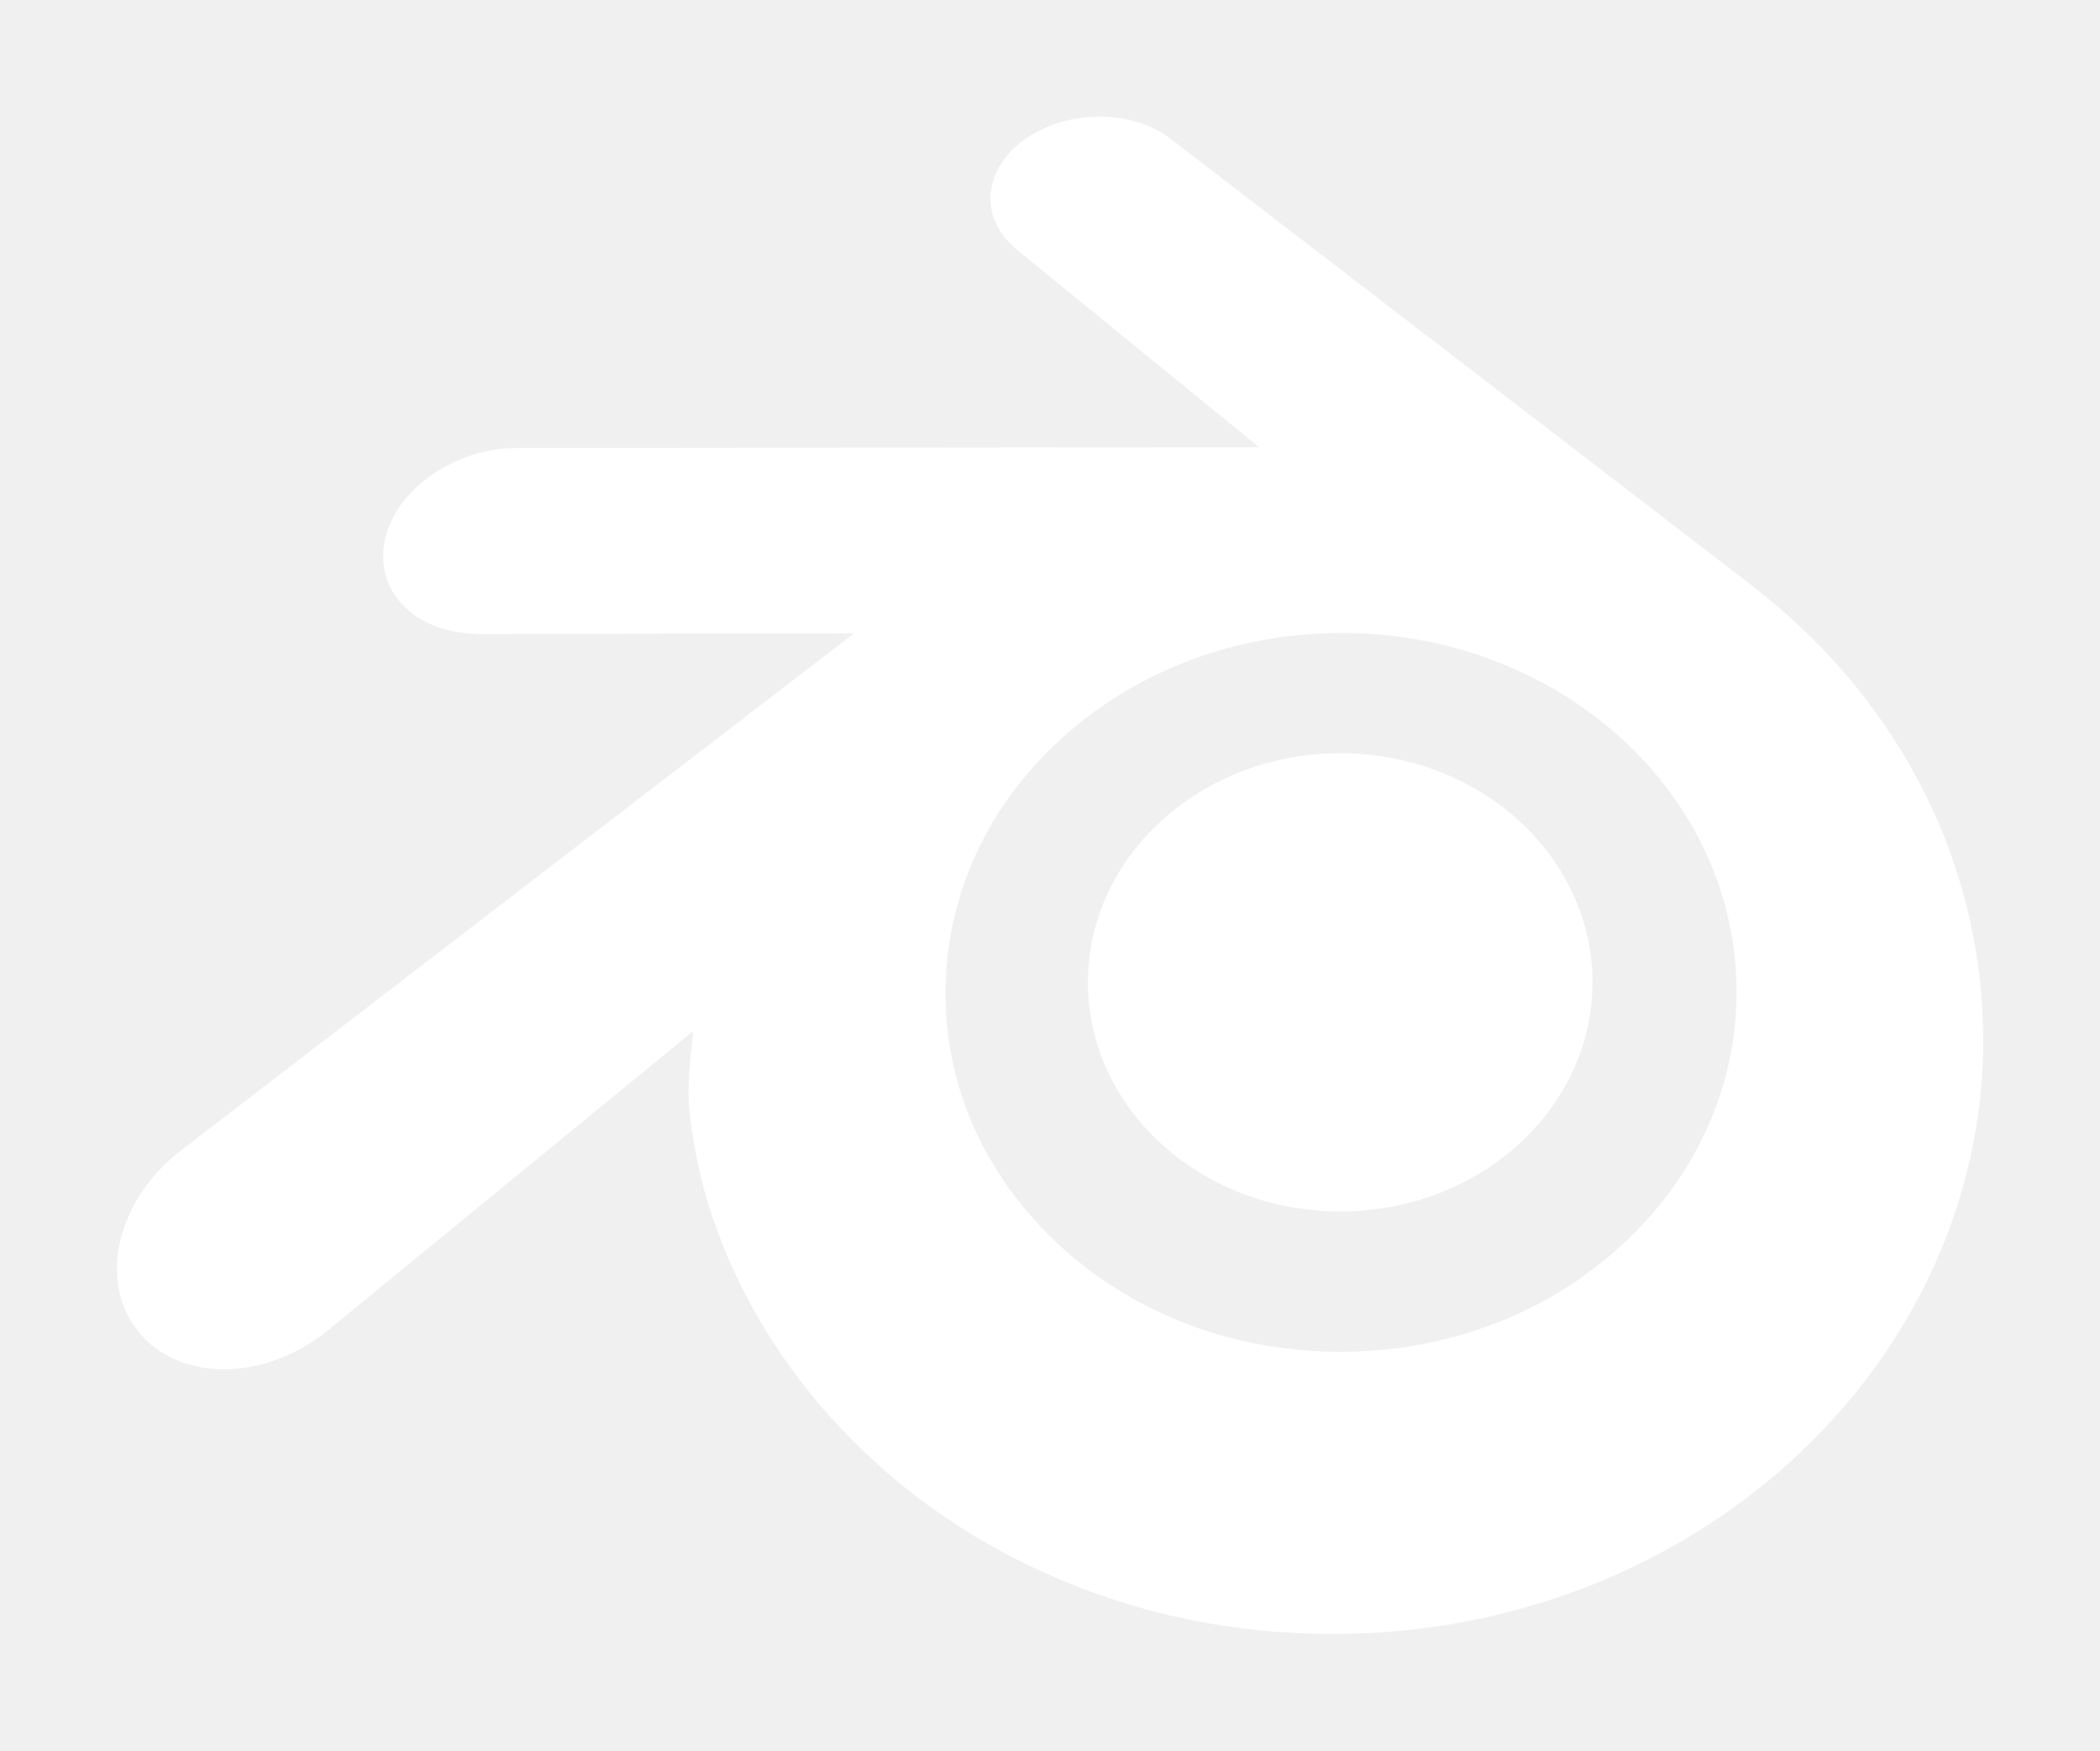
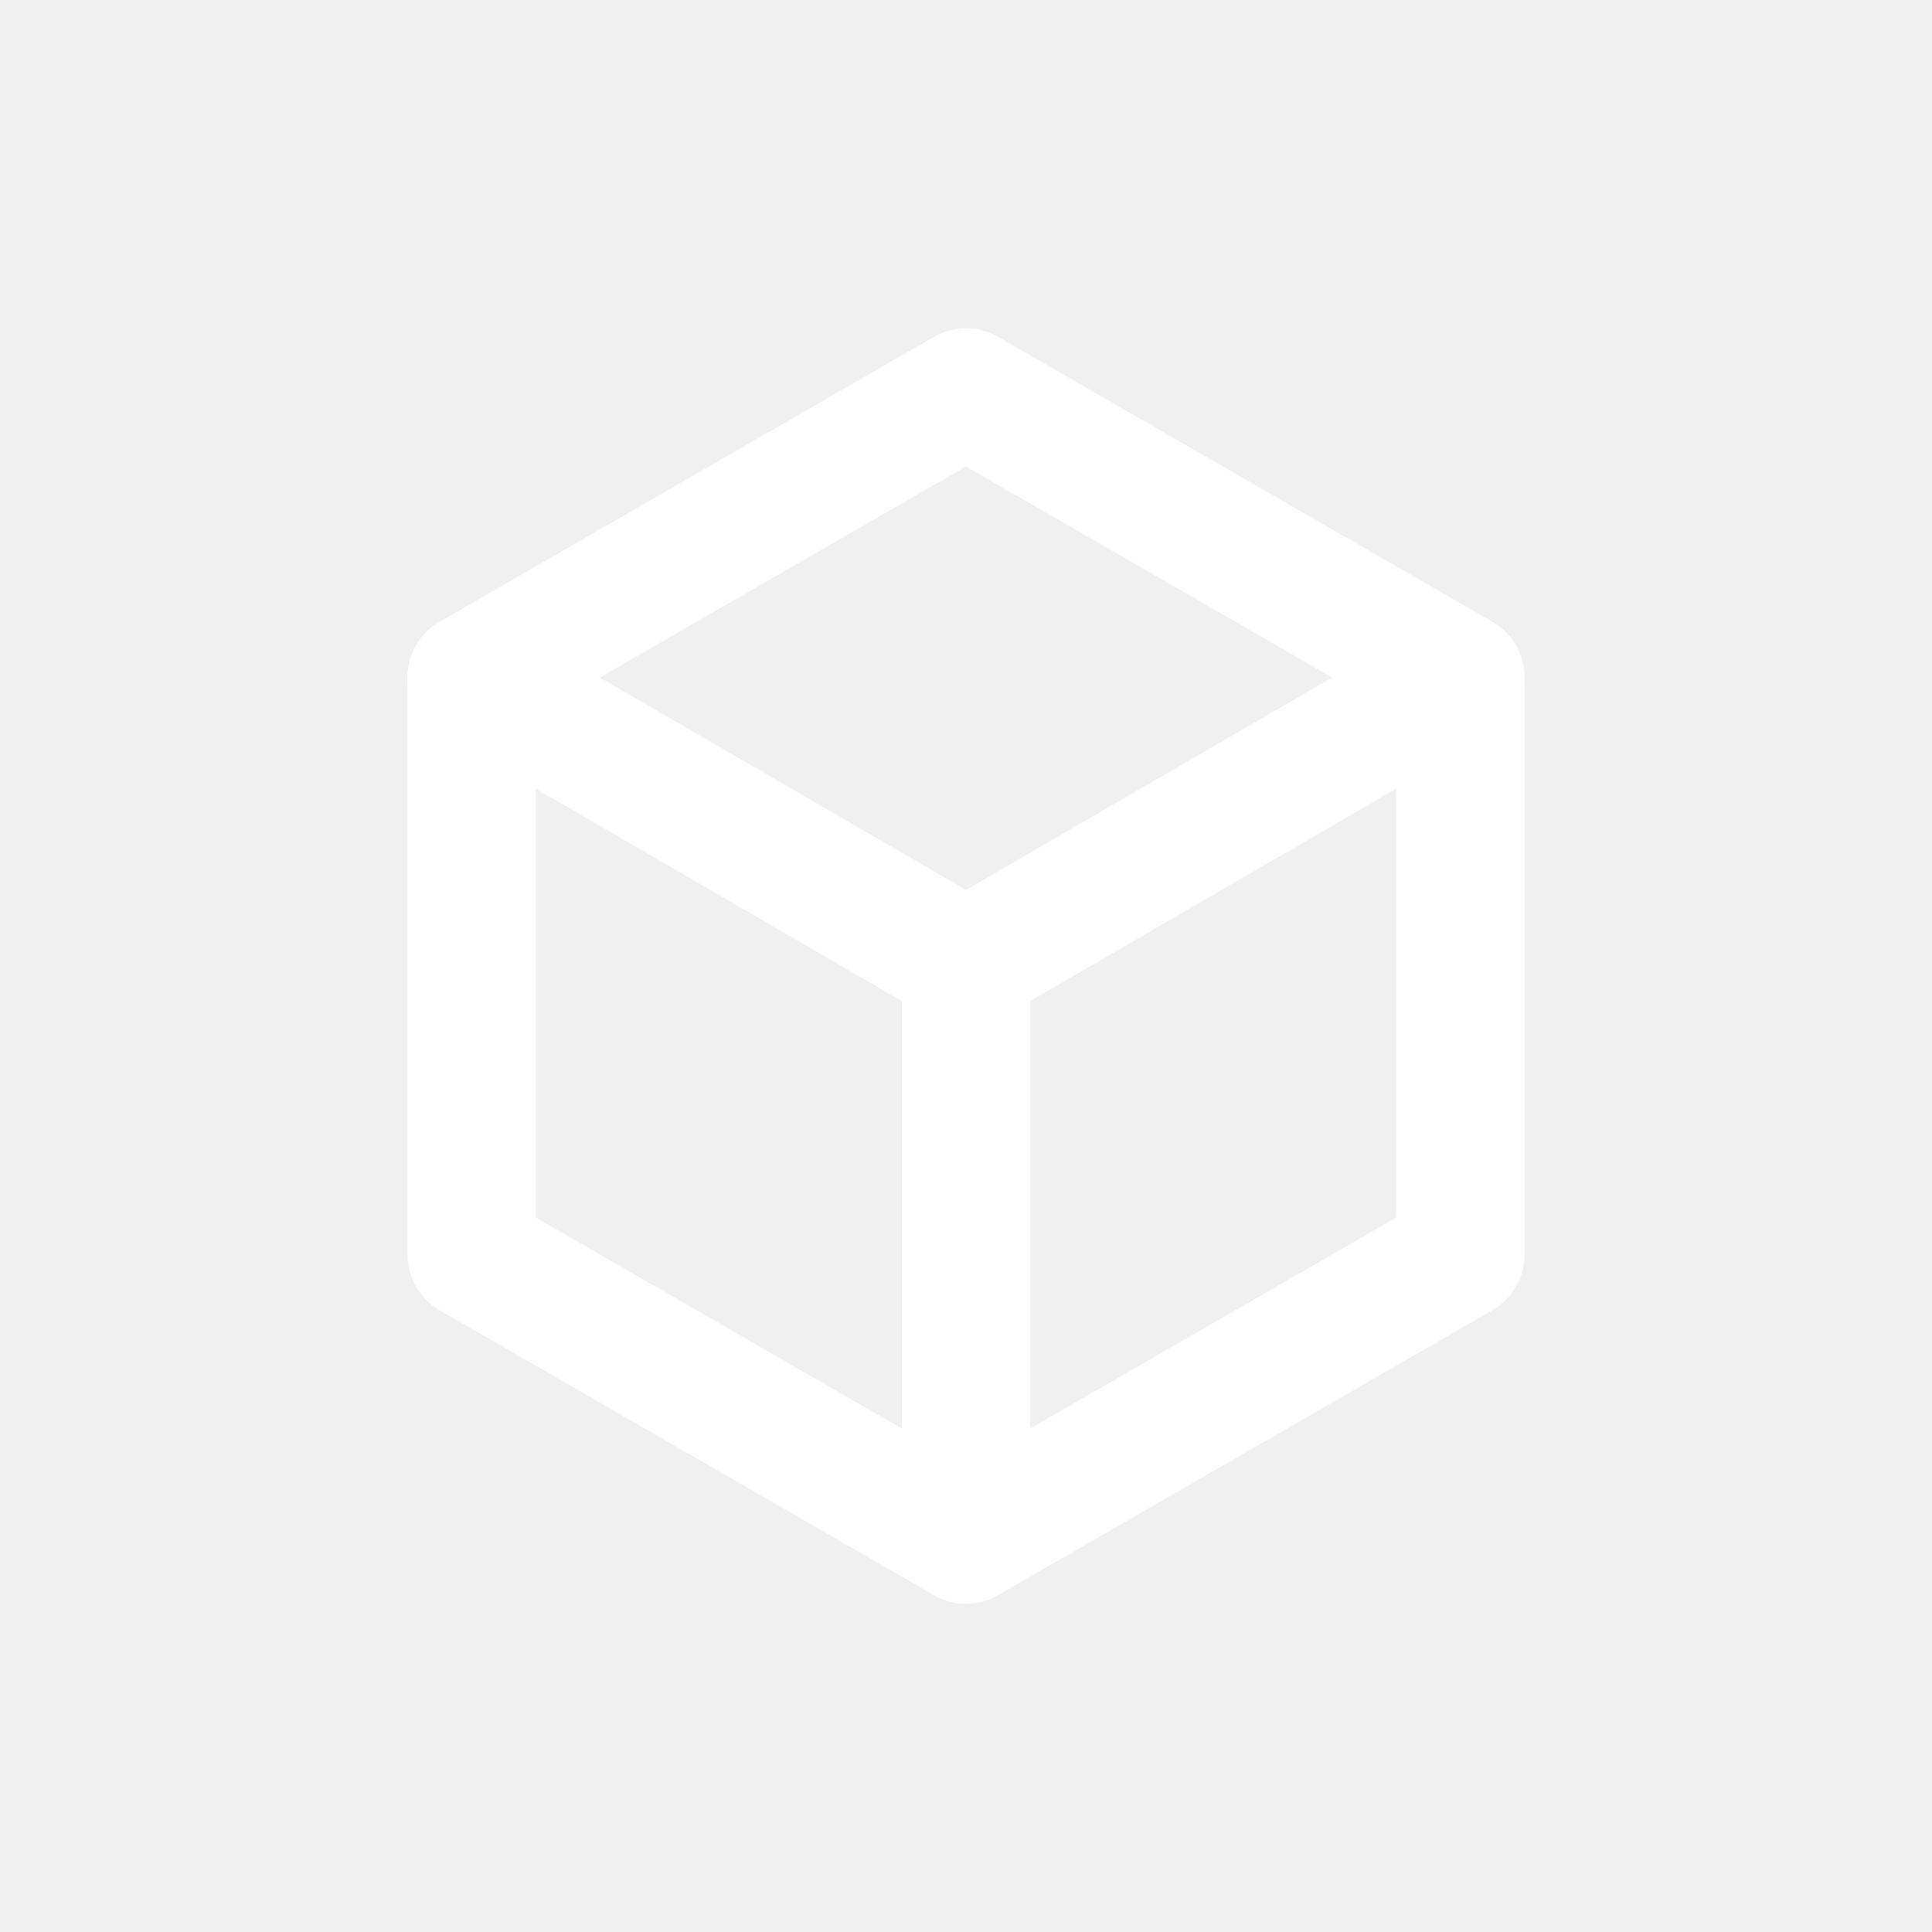
- <svg xmlns="http://www.w3.org/2000/svg" id="svg2" height="1500" viewBox="0 0 1800 1500" width="1800">
-   <g id="g2" clip-rule="evenodd" enable-background="new" fill="#fff" stroke-linejoin="round" stroke-miterlimit="1.414" transform="matrix(28.21557 0 0 28.23295 -5925.932 10252.77)">
-     <path id="path1" d="m243.083-333.68c.106-1.891 1.032-3.557 2.429-4.738 1.37-1.16 3.214-1.869 5.226-1.869 2.01 0 3.854.709 5.225 1.869 1.396 1.181 2.322 2.847 2.429 4.736.106 1.943-.675 3.748-2.045 5.086-1.397 1.361-3.384 2.215-5.609 2.215s-4.216-.854-5.612-2.215c-1.371-1.338-2.15-3.143-2.043-5.084z" fill="#fff" />
-     <path id="path2" d="m230.94-329.894c.013.74.249 2.178.603 3.301.744 2.377 2.006 4.576 3.762 6.514 1.802 1.992 4.021 3.592 6.584 4.728 2.694 1.193 5.613 1.801 8.645 1.796 3.027-.004 5.946-.624 8.64-1.826 2.563-1.147 4.78-2.754 6.579-4.747 1.755-1.946 3.015-4.149 3.761-6.526.375-1.201.612-2.42.707-3.643.093-1.205.054-2.412-.117-3.618-.334-2.35-1.147-4.555-2.399-6.565-1.145-1.847-2.621-3.464-4.376-4.825l.004-.003-17.711-13.599c-.016-.012-.029-.025-.046-.036-1.162-.892-3.116-.889-4.394.005-1.292.904-1.44 2.399-.29 3.342l-.005.005 7.387 6.015-22.515.024h-.03c-1.861.002-3.65 1.215-4.004 2.758-.364 1.572.9 2.876 2.835 2.883l-.003.007 11.412-.022-20.364 15.631c-.026.019-.054.039-.078.058-1.921 1.471-2.542 3.917-1.332 5.465 1.228 1.574 3.839 1.577 5.78.009l11.114-9.096s-.162 1.228-.149 1.965zm28.79 4.112c-2.29 2.333-5.496 3.656-8.965 3.663-3.474.006-6.68-1.305-8.97-3.634-1.119-1.135-1.941-2.441-2.448-3.832-.497-1.367-.69-2.818-.562-4.282.121-1.431.547-2.796 1.227-4.031.668-1.214 1.588-2.311 2.724-3.239 2.226-1.814 5.06-2.796 8.024-2.8 2.967-.004 5.799.969 8.027 2.777 1.134.924 2.053 2.017 2.721 3.229.683 1.234 1.106 2.594 1.232 4.029.126 1.462-.067 2.911-.564 4.279-.508 1.395-1.327 2.701-2.446 3.841z" />
+ <svg xmlns="http://www.w3.org/2000/svg" width="1024" height="1024" viewBox="0 0 1024 1024">
+   <g fill="none" stroke="#fff" stroke-width="68" stroke-linecap="round" stroke-linejoin="round">
+     <path d="M512 208 774 359 774 665 512 816 250 665 250 359Z" />
+     <path d="m250 359 262 152 262-152M512 511v305" />
  </g>
</svg>
